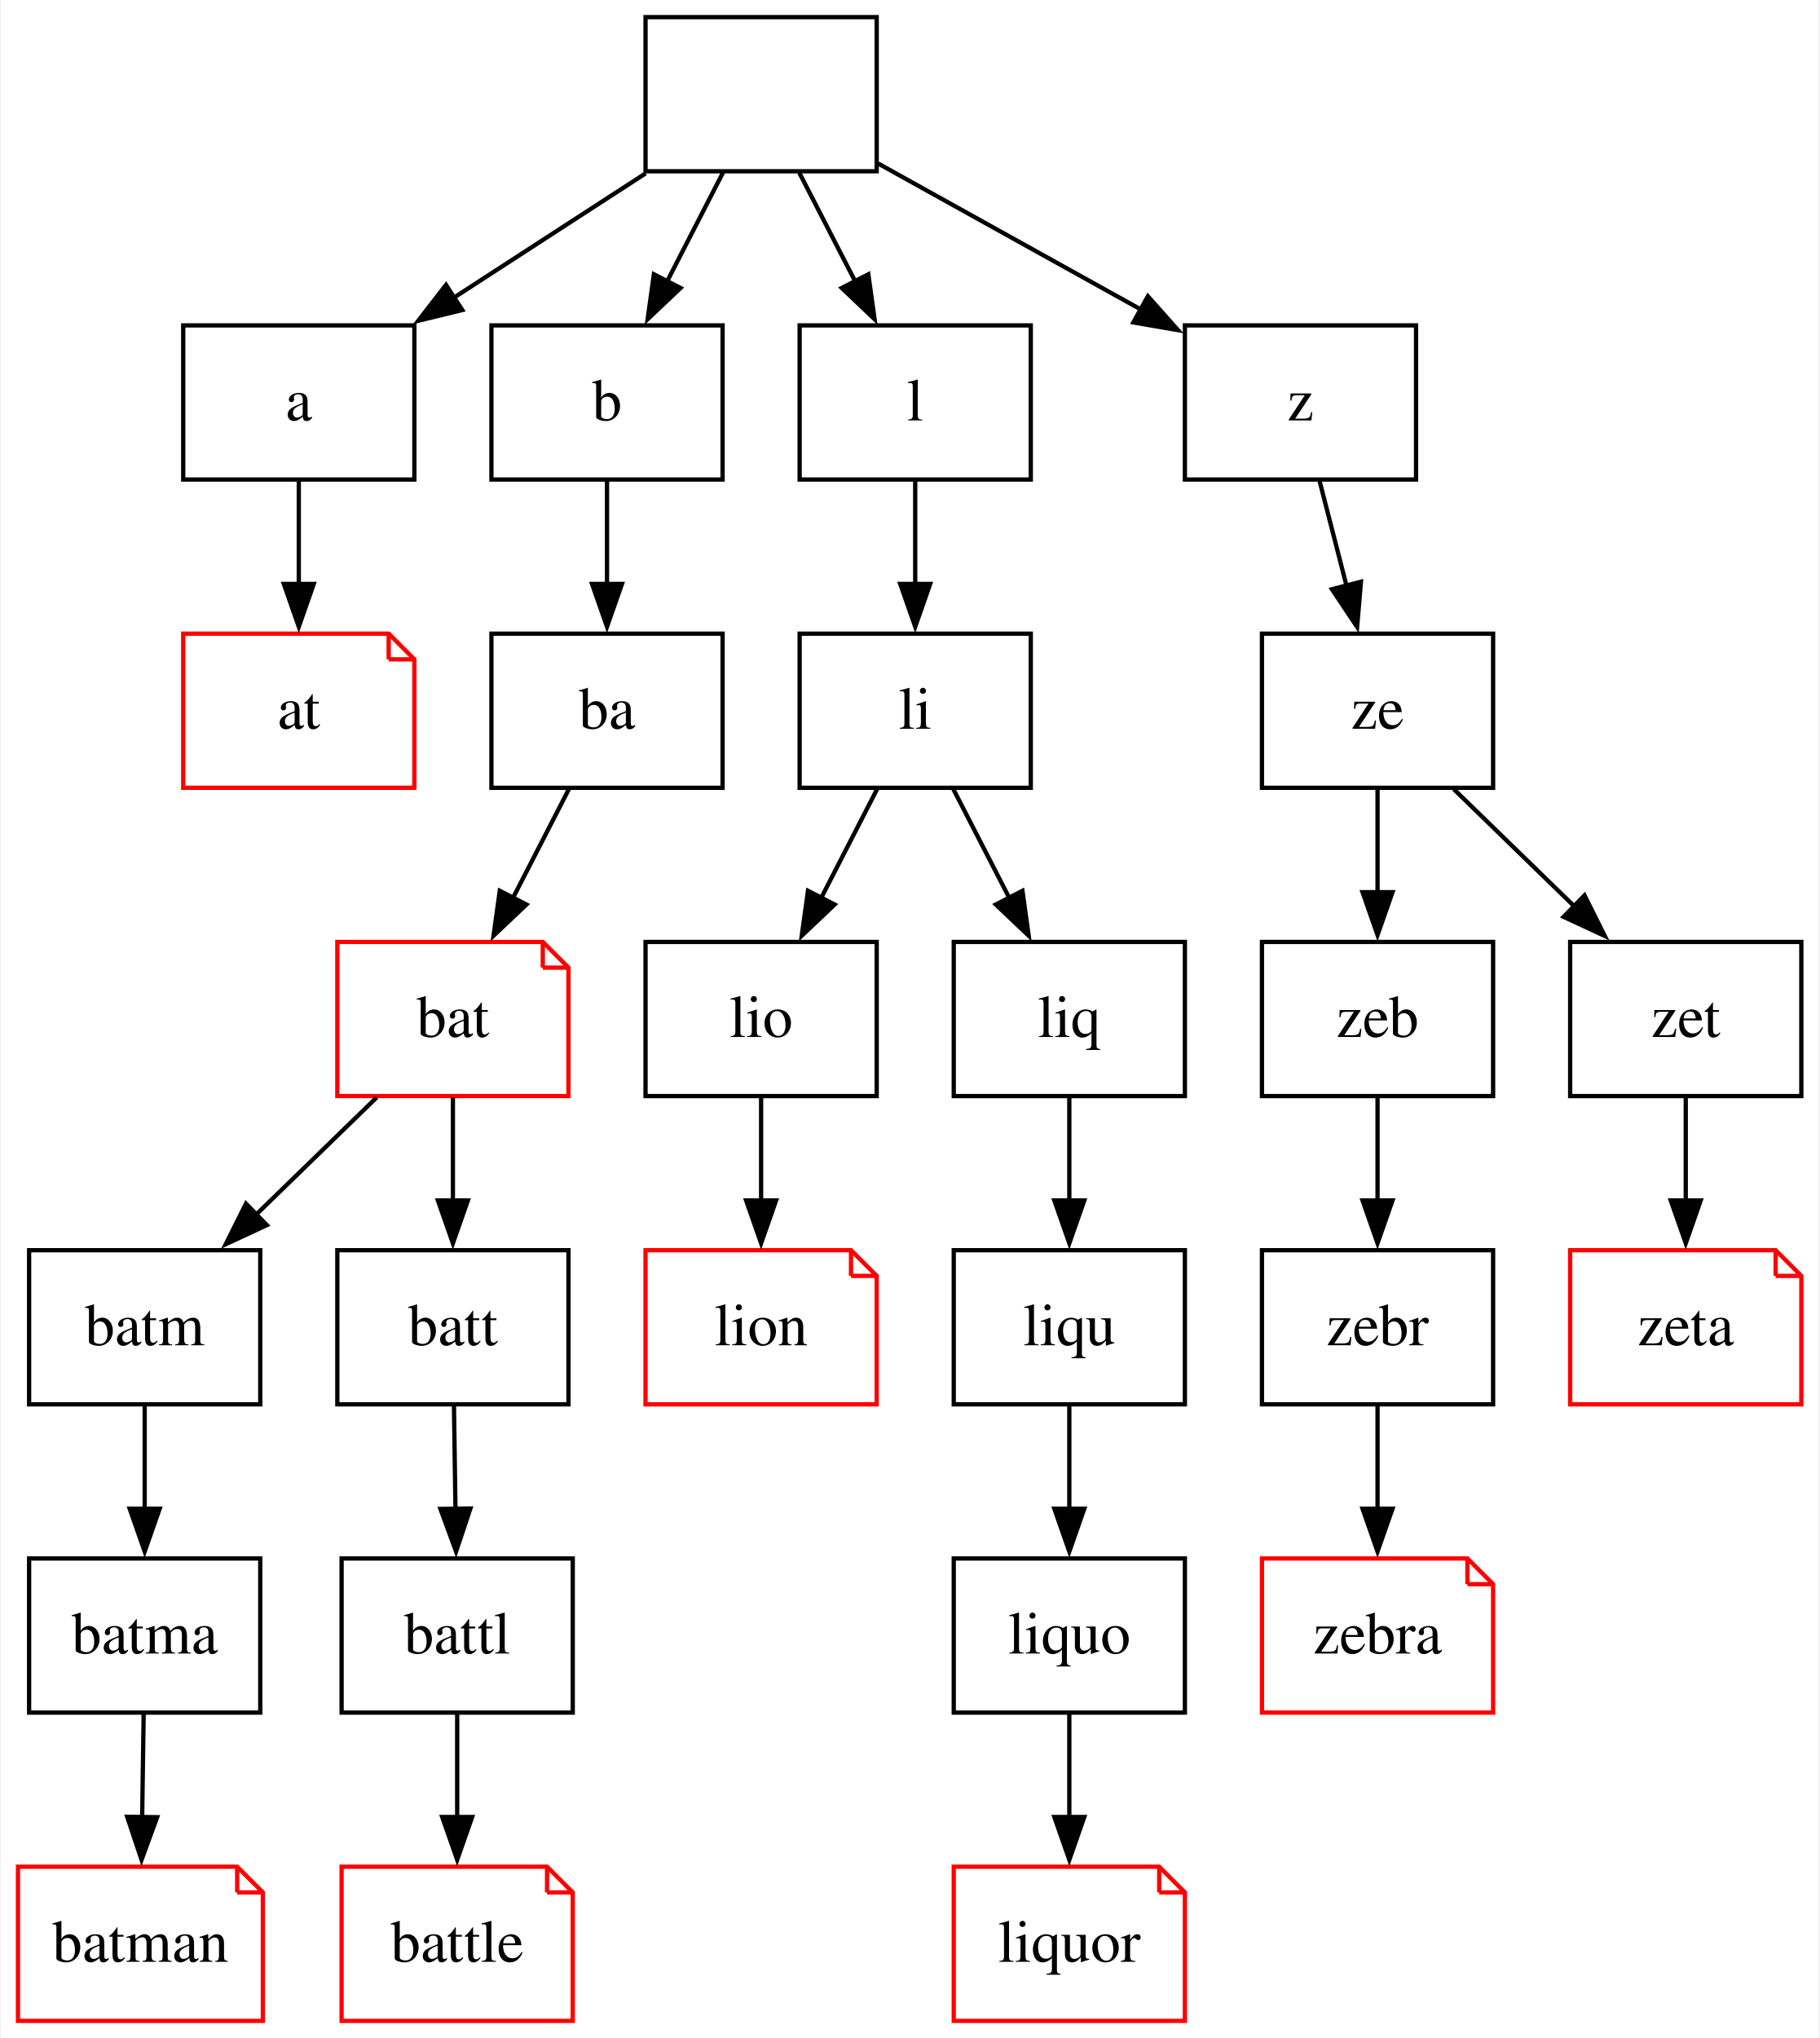
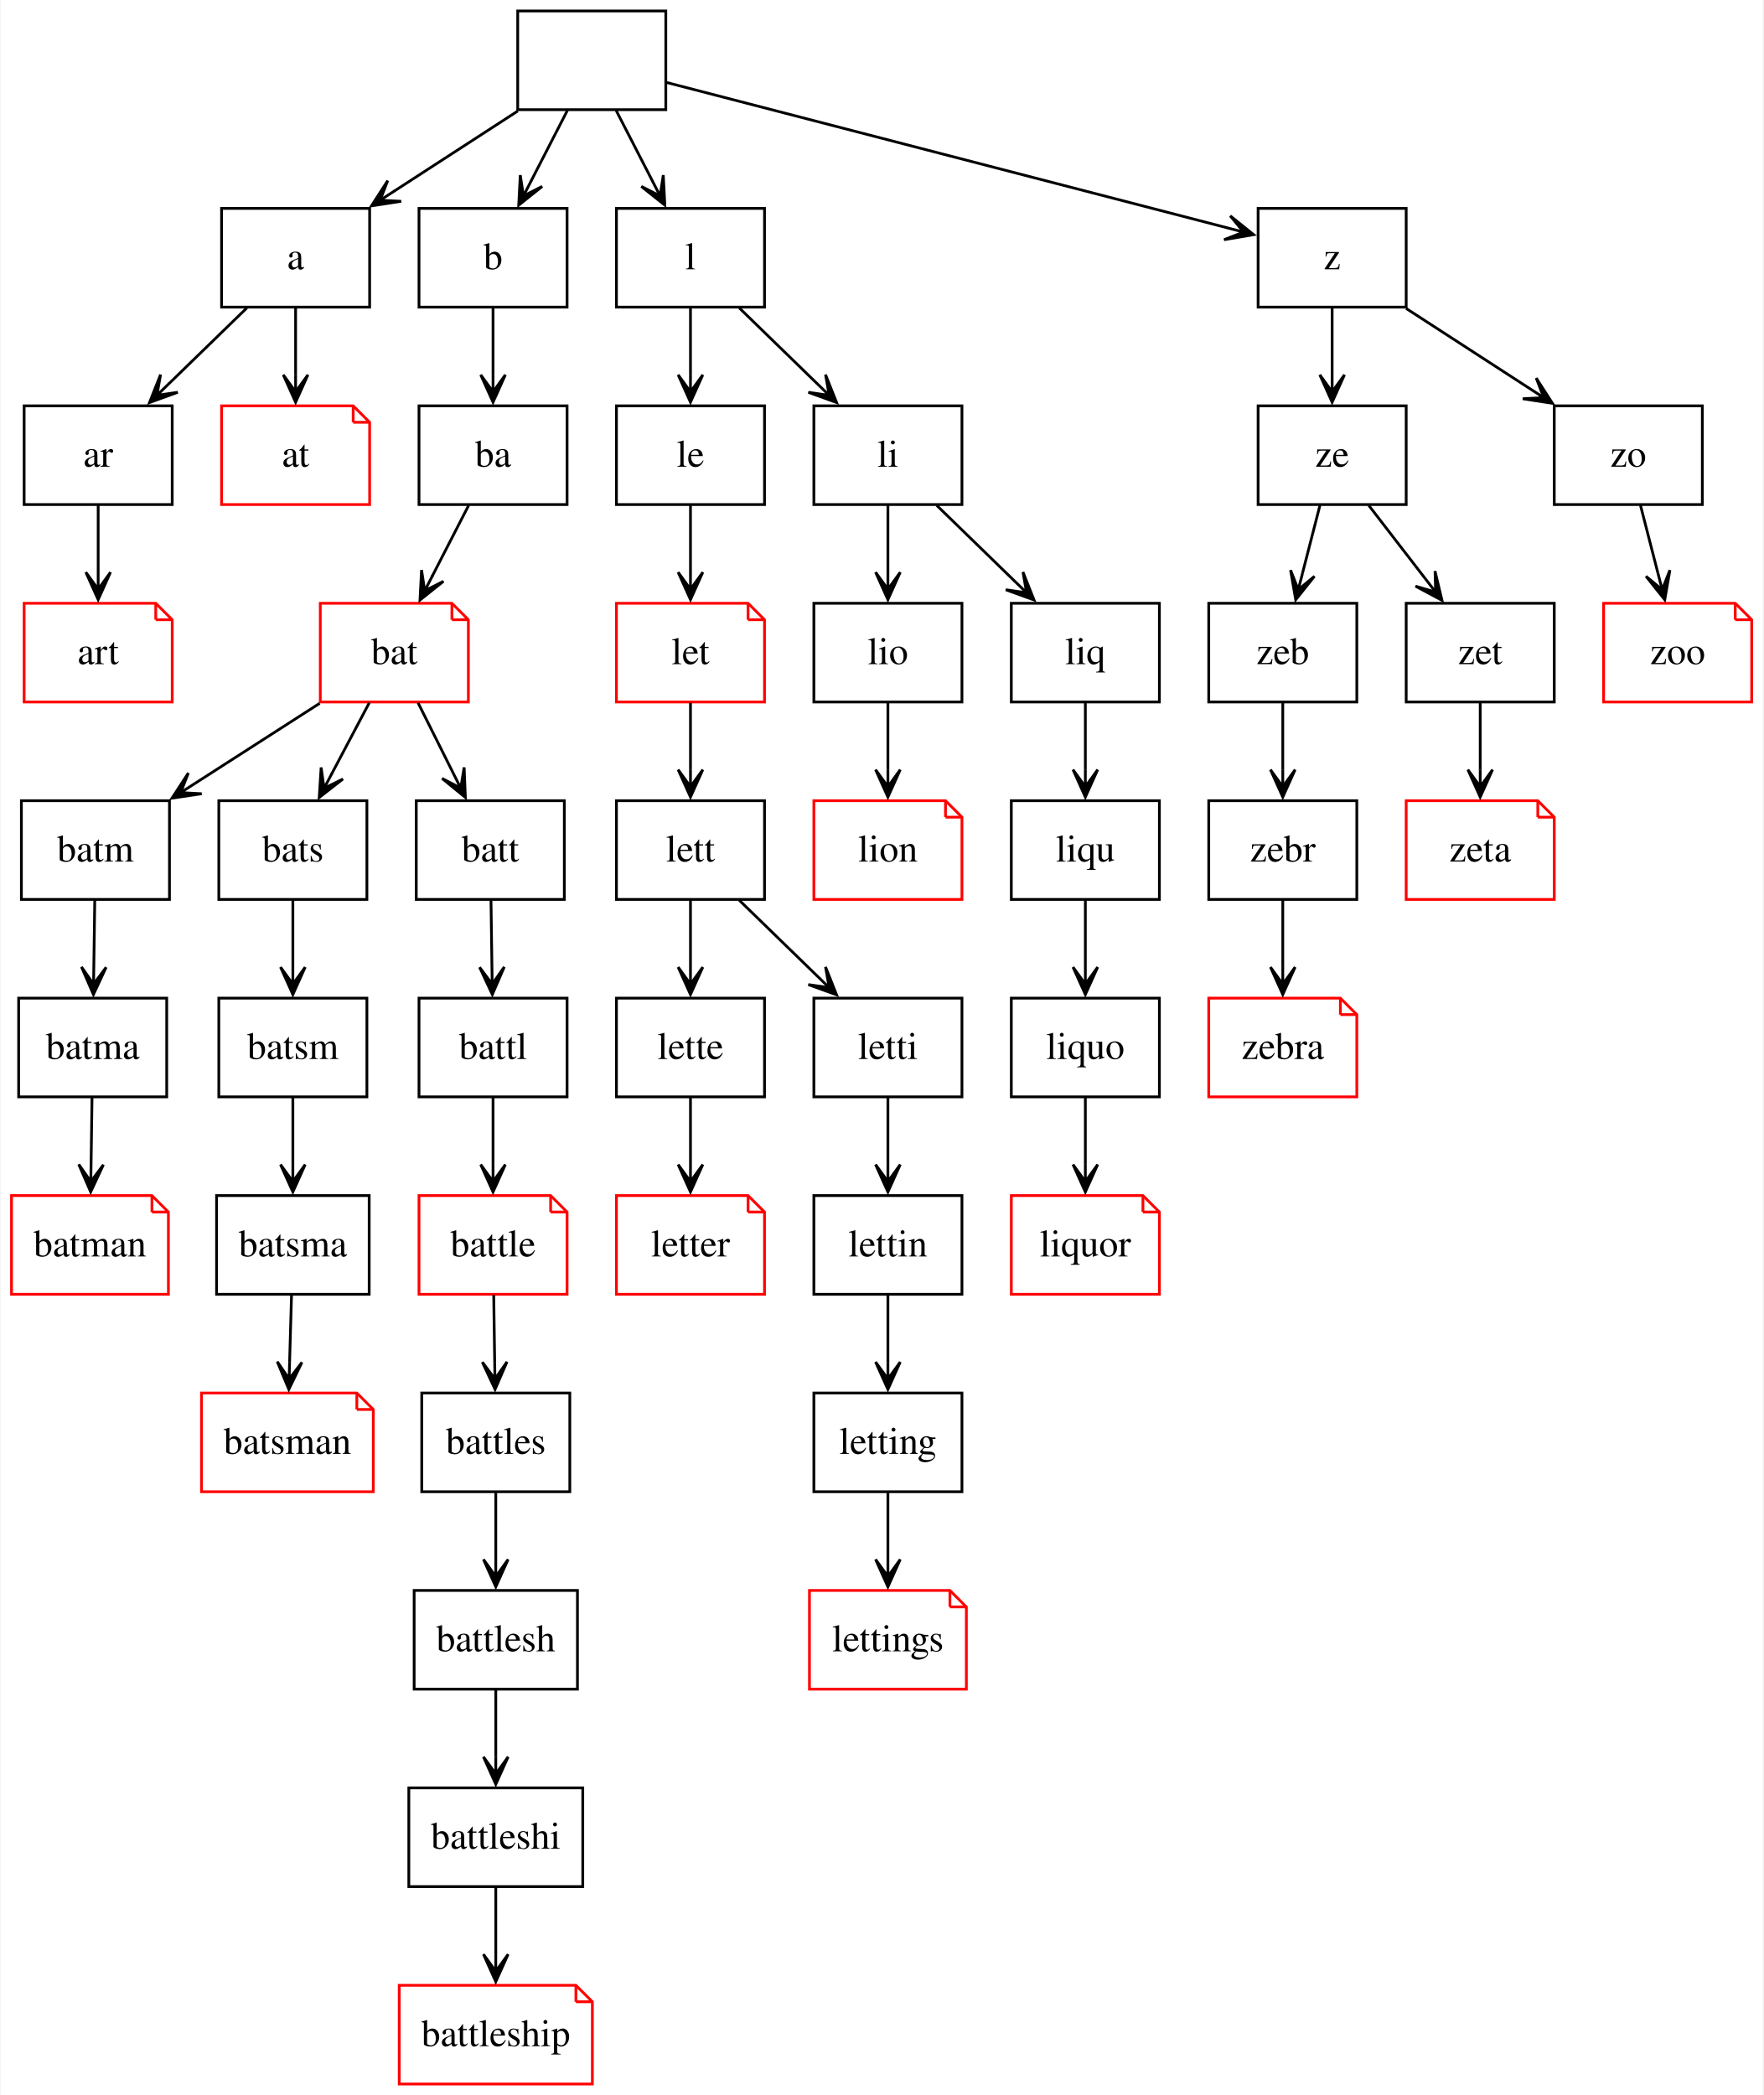
- <svg xmlns="http://www.w3.org/2000/svg" width="425pt" height="476pt" viewBox="0.00 0.00 424.60 476.00">
-   <g id="graph0" class="graph" transform="scale(1 1) rotate(0) translate(4 472)">
-     <polygon fill="white" stroke="none" points="-4,4 -4,-472 420.6,-472 420.6,4 -4,4" />
+ <svg xmlns="http://www.w3.org/2000/svg" width="643pt" height="764pt" viewBox="0.00 0.00 642.60 764.00">
+   <g id="graph0" class="graph" transform="scale(1 1) rotate(0) translate(4 760)">
+     <polygon fill="white" stroke="none" points="-4,4 -4,-760 638.6,-760 638.6,4 -4,4" />
    <g id="node1" class="node">
-       <polygon fill="none" stroke="black" points="200.6,-468 146.6,-468 146.6,-432 200.6,-432 200.6,-468" />
+       <polygon fill="none" stroke="black" points="238.6,-756 184.6,-756 184.6,-720 238.6,-720 238.6,-756" />
    </g>
    <g id="node2" class="node">
-       <polygon fill="none" stroke="black" points="92.6,-396 38.6,-396 38.6,-360 92.6,-360 92.6,-396" />
-       <text text-anchor="middle" x="65.6" y="-373.8" font-family="Times,serif" font-size="14.00">a</text>
+       <polygon fill="none" stroke="black" points="130.6,-684 76.6,-684 76.6,-648 130.6,-648 130.6,-684" />
+       <text text-anchor="middle" x="103.6" y="-661.8" font-family="Times,serif" font-size="14.00">a</text>
    </g>
    <g id="edge1" class="edge">
-       <path fill="none" stroke="black" d="M146.63,-431.52C133,-422.68 116.27,-411.84 101.56,-402.3" />
-       <polygon fill="black" stroke="black" points="103.8,-399.59 93.5,-397.08 99.99,-405.46 103.8,-399.59" />
+       <path fill="none" stroke="black" d="M184.63,-719.52C171,-710.68 154.27,-699.84 139.56,-690.3" />
+       <polygon fill="black" stroke="black" points="131.26,-684.92 142.1,-686.59 134.43,-686.98 139.65,-690.36 139.65,-690.36 139.65,-690.36 134.43,-686.98 137.2,-694.14 131.26,-684.92" />
+     </g>
+     <g id="node6" class="node">
+       <polygon fill="none" stroke="black" points="202.6,-684 148.6,-684 148.6,-648 202.6,-648 202.6,-684" />
+       <text text-anchor="middle" x="175.6" y="-661.8" font-family="Times,serif" font-size="14.00">b</text>
+     </g>
+     <g id="edge5" class="edge">
+       <path fill="none" stroke="black" d="M202.7,-719.7C198.69,-711.9 193.87,-702.51 189.4,-693.83" />
+       <polygon fill="black" stroke="black" points="184.96,-685.19 193.53,-692.02 186.69,-688.55 189.53,-694.08 189.53,-694.08 189.53,-694.08 186.69,-688.55 185.53,-696.14 184.96,-685.19" />
+     </g>
+     <g id="node23" class="node">
+       <polygon fill="none" stroke="black" points="274.6,-684 220.6,-684 220.6,-648 274.6,-648 274.6,-684" />
+       <text text-anchor="middle" x="247.6" y="-661.8" font-family="Times,serif" font-size="14.00">l</text>
+     </g>
+     <g id="edge22" class="edge">
+       <path fill="none" stroke="black" d="M220.5,-719.7C224.51,-711.9 229.34,-702.51 233.81,-693.83" />
+       <polygon fill="black" stroke="black" points="238.25,-685.19 237.68,-696.14 236.52,-688.55 233.68,-694.08 233.68,-694.08 233.68,-694.08 236.52,-688.55 229.67,-692.02 238.25,-685.19" />
+     </g>
+     <g id="node40" class="node">
+       <polygon fill="none" stroke="black" points="508.6,-684 454.6,-684 454.6,-648 508.6,-648 508.6,-684" />
+       <text text-anchor="middle" x="481.6" y="-661.8" font-family="Times,serif" font-size="14.00">z</text>
+     </g>
+     <g id="edge39" class="edge">
+       <path fill="none" stroke="black" d="M238.98,-729.9C287.39,-717.35 388.21,-691.21 443.43,-676.9" />
+       <polygon fill="black" stroke="black" points="452.98,-674.42 444.43,-681.29 449.32,-675.37 443.3,-676.93 443.3,-676.93 443.3,-676.93 449.32,-675.37 442.17,-672.58 452.98,-674.42" />
+     </g>
+     <g id="node3" class="node">
+       <polygon fill="none" stroke="black" points="58.6,-612 4.6,-612 4.6,-576 58.6,-576 58.6,-612" />
+       <text text-anchor="middle" x="31.6" y="-589.8" font-family="Times,serif" font-size="14.00">ar</text>
+     </g>
+     <g id="edge2" class="edge">
+       <path fill="none" stroke="black" d="M85.81,-647.7C77.24,-639.37 66.8,-629.22 57.39,-620.07" />
+       <polygon fill="black" stroke="black" points="50.32,-613.2 60.63,-616.94 53.03,-615.83 57.49,-620.17 57.49,-620.17 57.49,-620.17 53.03,-615.83 54.35,-623.39 50.32,-613.2" />
+     </g>
+     <g id="node5" class="node">
+       <polygon fill="none" stroke="red" points="124.6,-612 76.6,-612 76.6,-576 130.6,-576 130.6,-606 124.6,-612" />
+       <polyline fill="none" stroke="red" points="124.6,-612 124.6,-606" />
+       <polyline fill="none" stroke="red" points="130.6,-606 124.6,-606" />
+       <text text-anchor="middle" x="103.6" y="-589.8" font-family="Times,serif" font-size="14.00">at</text>
+     </g>
+     <g id="edge4" class="edge">
+       <path fill="none" stroke="black" d="M103.6,-647.7C103.6,-640.32 103.6,-631.52 103.6,-623.25" />
+       <polygon fill="black" stroke="black" points="103.6,-613.32 108.1,-623.32 103.6,-617.1 103.6,-623.32 103.6,-623.32 103.6,-623.32 103.6,-617.1 99.1,-623.32 103.6,-613.32" />
    </g>
    <g id="node4" class="node">
-       <polygon fill="none" stroke="black" points="164.6,-396 110.6,-396 110.6,-360 164.6,-360 164.6,-396" />
-       <text text-anchor="middle" x="137.6" y="-373.8" font-family="Times,serif" font-size="14.00">b</text>
+       <polygon fill="none" stroke="red" points="52.6,-540 4.6,-540 4.6,-504 58.6,-504 58.6,-534 52.6,-540" />
+       <polyline fill="none" stroke="red" points="52.6,-540 52.6,-534" />
+       <polyline fill="none" stroke="red" points="58.6,-534 52.6,-534" />
+       <text text-anchor="middle" x="31.6" y="-517.8" font-family="Times,serif" font-size="14.00">art</text>
    </g>
    <g id="edge3" class="edge">
-       <path fill="none" stroke="black" d="M164.7,-431.7C160.74,-423.98 155.97,-414.71 151.55,-406.11" />
-       <polygon fill="black" stroke="black" points="154.78,-404.74 147.09,-397.45 148.55,-407.94 154.78,-404.74" />
+       <path fill="none" stroke="black" d="M31.6,-575.7C31.6,-568.32 31.6,-559.52 31.6,-551.25" />
+       <polygon fill="black" stroke="black" points="31.6,-541.32 36.1,-551.32 31.6,-545.1 31.6,-551.32 31.6,-551.32 31.6,-551.32 31.6,-545.1 27.1,-551.32 31.6,-541.32" />
+     </g>
+     <g id="node7" class="node">
+       <polygon fill="none" stroke="black" points="202.6,-612 148.6,-612 148.6,-576 202.6,-576 202.6,-612" />
+       <text text-anchor="middle" x="175.6" y="-589.8" font-family="Times,serif" font-size="14.00">ba</text>
+     </g>
+     <g id="edge6" class="edge">
+       <path fill="none" stroke="black" d="M175.6,-647.7C175.6,-640.32 175.6,-631.52 175.6,-623.25" />
+       <polygon fill="black" stroke="black" points="175.6,-613.32 180.1,-623.32 175.6,-617.1 175.6,-623.32 175.6,-623.32 175.6,-623.32 175.6,-617.1 171.1,-623.32 175.6,-613.32" />
+     </g>
+     <g id="node8" class="node">
+       <polygon fill="none" stroke="red" points="160.6,-540 112.6,-540 112.6,-504 166.6,-504 166.6,-534 160.6,-540" />
+       <polyline fill="none" stroke="red" points="160.6,-540 160.6,-534" />
+       <polyline fill="none" stroke="red" points="166.6,-534 160.6,-534" />
+       <text text-anchor="middle" x="139.6" y="-517.8" font-family="Times,serif" font-size="14.00">bat</text>
+     </g>
+     <g id="edge7" class="edge">
+       <path fill="none" stroke="black" d="M166.7,-575.7C162.69,-567.9 157.87,-558.51 153.4,-549.83" />
+       <polygon fill="black" stroke="black" points="148.96,-541.19 157.53,-548.02 150.69,-544.55 153.53,-550.08 153.53,-550.08 153.53,-550.08 150.69,-544.55 149.53,-552.14 148.96,-541.19" />
+     </g>
+     <g id="node9" class="node">
+       <polygon fill="none" stroke="black" points="57.6,-468 3.6,-468 3.6,-432 57.6,-432 57.6,-468" />
+       <text text-anchor="middle" x="30.6" y="-445.8" font-family="Times,serif" font-size="14.00">batm</text>
+     </g>
+     <g id="edge8" class="edge">
+       <path fill="none" stroke="black" d="M112.38,-503.52C98.62,-494.68 81.74,-483.84 66.89,-474.3" />
+       <polygon fill="black" stroke="black" points="58.51,-468.92 69.35,-470.54 61.69,-470.96 66.92,-474.32 66.92,-474.32 66.92,-474.32 61.69,-470.96 64.49,-478.11 58.51,-468.92" />
+     </g>
+     <g id="node12" class="node">
+       <polygon fill="none" stroke="black" points="129.6,-468 75.6,-468 75.6,-432 129.6,-432 129.6,-468" />
+       <text text-anchor="middle" x="102.6" y="-445.8" font-family="Times,serif" font-size="14.00">bats</text>
+     </g>
+     <g id="edge11" class="edge">
+       <path fill="none" stroke="black" d="M130.46,-503.7C126.34,-495.9 121.37,-486.51 116.78,-477.83" />
+       <polygon fill="black" stroke="black" points="112.21,-469.18 120.87,-475.92 113.98,-472.52 116.89,-478.02 116.89,-478.02 116.89,-478.02 113.98,-472.52 112.91,-480.13 112.21,-469.18" />
+     </g>
+     <g id="node16" class="node">
+       <polygon fill="none" stroke="black" points="201.6,-468 147.6,-468 147.6,-432 201.6,-432 201.6,-468" />
+       <text text-anchor="middle" x="174.6" y="-445.8" font-family="Times,serif" font-size="14.00">batt</text>
+     </g>
+     <g id="edge15" class="edge">
+       <path fill="none" stroke="black" d="M148.26,-503.7C152.11,-495.98 156.75,-486.71 161.05,-478.11" />
+       <polygon fill="black" stroke="black" points="165.51,-469.19 165.06,-480.15 163.82,-472.58 161.03,-478.14 161.03,-478.14 161.03,-478.14 163.82,-472.58 157.01,-476.13 165.51,-469.19" />
+     </g>
+     <g id="node10" class="node">
+       <polygon fill="none" stroke="black" points="56.6,-396 2.6,-396 2.6,-360 56.6,-360 56.6,-396" />
+       <text text-anchor="middle" x="29.6" y="-373.8" font-family="Times,serif" font-size="14.00">batma</text>
+     </g>
+     <g id="edge9" class="edge">
+       <path fill="none" stroke="black" d="M30.36,-431.7C30.25,-424.32 30.13,-415.52 30.01,-407.25" />
+       <polygon fill="black" stroke="black" points="29.87,-397.32 34.51,-407.26 29.92,-401.1 30.01,-407.32 30.01,-407.32 30.01,-407.32 29.92,-401.1 25.51,-407.39 29.87,-397.32" />
+     </g>
+     <g id="node11" class="node">
+       <polygon fill="none" stroke="red" points="51.21,-324 0,-324 0,-288 57.21,-288 57.21,-318 51.21,-324" />
+       <polyline fill="none" stroke="red" points="51.21,-324 51.21,-318" />
+       <polyline fill="none" stroke="red" points="57.21,-318 51.21,-318" />
+       <text text-anchor="middle" x="28.6" y="-301.8" font-family="Times,serif" font-size="14.00">batman</text>
+     </g>
+     <g id="edge10" class="edge">
+       <path fill="none" stroke="black" d="M29.36,-359.7C29.25,-352.32 29.13,-343.52 29.01,-335.25" />
+       <polygon fill="black" stroke="black" points="28.87,-325.32 33.51,-335.26 28.92,-329.1 29.01,-335.32 29.01,-335.32 29.01,-335.32 28.92,-329.1 24.51,-335.39 28.87,-325.32" />
    </g>
    <g id="node13" class="node">
-       <polygon fill="none" stroke="black" points="236.6,-396 182.6,-396 182.6,-360 236.6,-360 236.6,-396" />
-       <text text-anchor="middle" x="209.6" y="-373.8" font-family="Times,serif" font-size="14.00">l</text>
+       <polygon fill="none" stroke="black" points="129.6,-396 75.6,-396 75.6,-360 129.6,-360 129.6,-396" />
+       <text text-anchor="middle" x="102.6" y="-373.8" font-family="Times,serif" font-size="14.00">batsm</text>
    </g>
    <g id="edge12" class="edge">
-       <path fill="none" stroke="black" d="M182.5,-431.7C186.47,-423.98 191.24,-414.71 195.66,-406.11" />
-       <polygon fill="black" stroke="black" points="198.65,-407.94 200.11,-397.45 192.43,-404.74 198.65,-407.94" />
+       <path fill="none" stroke="black" d="M102.6,-431.7C102.6,-424.32 102.6,-415.52 102.6,-407.25" />
+       <polygon fill="black" stroke="black" points="102.6,-397.32 107.1,-407.32 102.6,-401.1 102.6,-407.32 102.6,-407.32 102.6,-407.32 102.6,-401.1 98.1,-407.32 102.6,-397.32" />
+     </g>
+     <g id="node14" class="node">
+       <polygon fill="none" stroke="black" points="130.43,-324 74.78,-324 74.78,-288 130.43,-288 130.43,-324" />
+       <text text-anchor="middle" x="102.6" y="-301.8" font-family="Times,serif" font-size="14.00">batsma</text>
+     </g>
+     <g id="edge13" class="edge">
+       <path fill="none" stroke="black" d="M102.6,-359.7C102.6,-352.32 102.6,-343.52 102.6,-335.25" />
+       <polygon fill="black" stroke="black" points="102.6,-325.32 107.1,-335.32 102.6,-329.1 102.6,-335.32 102.6,-335.32 102.6,-335.32 102.6,-329.1 98.1,-335.32 102.6,-325.32" />
+     </g>
+     <g id="node15" class="node">
+       <polygon fill="none" stroke="red" points="125.93,-252 69.28,-252 69.28,-216 131.93,-216 131.93,-246 125.93,-252" />
+       <polyline fill="none" stroke="red" points="125.93,-252 125.93,-246" />
+       <polyline fill="none" stroke="red" points="131.93,-246 125.93,-246" />
+       <text text-anchor="middle" x="100.6" y="-229.8" font-family="Times,serif" font-size="14.00">batsman</text>
+     </g>
+     <g id="edge14" class="edge">
+       <path fill="none" stroke="black" d="M102.11,-287.7C101.9,-280.32 101.65,-271.52 101.41,-263.25" />
+       <polygon fill="black" stroke="black" points="101.13,-253.32 105.91,-263.19 101.24,-257.1 101.41,-263.32 101.41,-263.32 101.41,-263.32 101.24,-257.1 96.91,-263.45 101.13,-253.32" />
+     </g>
+     <g id="node17" class="node">
+       <polygon fill="none" stroke="black" points="202.6,-396 148.6,-396 148.6,-360 202.6,-360 202.6,-396" />
+       <text text-anchor="middle" x="175.6" y="-373.8" font-family="Times,serif" font-size="14.00">battl</text>
+     </g>
+     <g id="edge16" class="edge">
+       <path fill="none" stroke="black" d="M174.85,-431.7C174.96,-424.32 175.08,-415.52 175.2,-407.25" />
+       <polygon fill="black" stroke="black" points="175.34,-397.32 179.7,-407.39 175.29,-401.1 175.2,-407.32 175.2,-407.32 175.2,-407.32 175.29,-401.1 170.7,-407.26 175.34,-397.32" />
+     </g>
+     <g id="node18" class="node">
+       <polygon fill="none" stroke="red" points="196.6,-324 148.6,-324 148.6,-288 202.6,-288 202.6,-318 196.6,-324" />
+       <polyline fill="none" stroke="red" points="196.6,-324 196.6,-318" />
+       <polyline fill="none" stroke="red" points="202.6,-318 196.6,-318" />
+       <text text-anchor="middle" x="175.6" y="-301.8" font-family="Times,serif" font-size="14.00">battle</text>
+     </g>
+     <g id="edge17" class="edge">
+       <path fill="none" stroke="black" d="M175.6,-359.7C175.6,-352.32 175.6,-343.52 175.6,-335.25" />
+       <polygon fill="black" stroke="black" points="175.6,-325.32 180.1,-335.32 175.6,-329.1 175.6,-335.32 175.6,-335.32 175.6,-335.32 175.6,-329.1 171.1,-335.32 175.6,-325.32" />
+     </g>
+     <g id="node19" class="node">
+       <polygon fill="none" stroke="black" points="203.6,-252 149.6,-252 149.6,-216 203.6,-216 203.6,-252" />
+       <text text-anchor="middle" x="176.6" y="-229.8" font-family="Times,serif" font-size="14.00">battles</text>
+     </g>
+     <g id="edge18" class="edge">
+       <path fill="none" stroke="black" d="M175.85,-287.7C175.96,-280.32 176.08,-271.52 176.2,-263.25" />
+       <polygon fill="black" stroke="black" points="176.34,-253.32 180.7,-263.39 176.29,-257.1 176.2,-263.32 176.2,-263.32 176.2,-263.32 176.29,-257.1 171.7,-263.26 176.34,-253.32" />
+     </g>
+     <g id="node20" class="node">
+       <polygon fill="none" stroke="black" points="206.38,-180 146.83,-180 146.83,-144 206.38,-144 206.38,-180" />
+       <text text-anchor="middle" x="176.6" y="-157.8" font-family="Times,serif" font-size="14.00">battlesh</text>
+     </g>
+     <g id="edge19" class="edge">
+       <path fill="none" stroke="black" d="M176.6,-215.7C176.6,-208.32 176.6,-199.52 176.6,-191.25" />
+       <polygon fill="black" stroke="black" points="176.6,-181.32 181.1,-191.32 176.6,-185.1 176.6,-191.32 176.6,-191.32 176.6,-191.32 176.6,-185.1 172.1,-191.32 176.6,-181.32" />
    </g>
    <g id="node21" class="node">
-       <polygon fill="none" stroke="black" points="326.6,-396 272.6,-396 272.6,-360 326.6,-360 326.6,-396" />
-       <text text-anchor="middle" x="299.6" y="-373.8" font-family="Times,serif" font-size="14.00">z</text>
+       <polygon fill="none" stroke="black" points="208.32,-108 144.89,-108 144.89,-72 208.32,-72 208.32,-108" />
+       <text text-anchor="middle" x="176.6" y="-85.8" font-family="Times,serif" font-size="14.00">battleshi</text>
    </g>
    <g id="edge20" class="edge">
-       <path fill="none" stroke="black" d="M200.94,-433.81C218.94,-423.81 242.73,-410.6 262.43,-399.65" />
-       <polygon fill="black" stroke="black" points="263.95,-402.81 270.99,-394.89 260.55,-396.69 263.95,-402.81" />
-     </g>
-     <g id="node3" class="node">
-       <polygon fill="none" stroke="red" points="86.6,-324 38.6,-324 38.6,-288 92.6,-288 92.6,-318 86.6,-324" />
-       <polyline fill="none" stroke="red" points="86.6,-324 86.6,-318" />
-       <polyline fill="none" stroke="red" points="92.6,-318 86.6,-318" />
-       <text text-anchor="middle" x="65.6" y="-301.8" font-family="Times,serif" font-size="14.00">at</text>
-     </g>
-     <g id="edge2" class="edge">
-       <path fill="none" stroke="black" d="M65.6,-359.7C65.6,-352.41 65.6,-343.73 65.6,-335.54" />
-       <polygon fill="black" stroke="black" points="69.1,-335.62 65.6,-325.62 62.1,-335.62 69.1,-335.62" />
-     </g>
-     <g id="node5" class="node">
-       <polygon fill="none" stroke="black" points="164.6,-324 110.6,-324 110.6,-288 164.6,-288 164.6,-324" />
-       <text text-anchor="middle" x="137.6" y="-301.8" font-family="Times,serif" font-size="14.00">ba</text>
-     </g>
-     <g id="edge4" class="edge">
-       <path fill="none" stroke="black" d="M137.6,-359.7C137.6,-352.41 137.6,-343.73 137.6,-335.54" />
-       <polygon fill="black" stroke="black" points="141.1,-335.62 137.6,-325.62 134.1,-335.62 141.1,-335.62" />
-     </g>
-     <g id="node6" class="node">
-       <polygon fill="none" stroke="red" points="122.6,-252 74.6,-252 74.6,-216 128.6,-216 128.6,-246 122.6,-252" />
-       <polyline fill="none" stroke="red" points="122.6,-252 122.6,-246" />
-       <polyline fill="none" stroke="red" points="128.6,-246 122.6,-246" />
-       <text text-anchor="middle" x="101.6" y="-229.8" font-family="Times,serif" font-size="14.00">bat</text>
-     </g>
-     <g id="edge5" class="edge">
-       <path fill="none" stroke="black" d="M128.7,-287.7C124.74,-279.98 119.97,-270.71 115.55,-262.11" />
-       <polygon fill="black" stroke="black" points="118.78,-260.74 111.09,-253.45 112.55,-263.94 118.78,-260.74" />
-     </g>
-     <g id="node7" class="node">
-       <polygon fill="none" stroke="black" points="56.6,-180 2.6,-180 2.6,-144 56.6,-144 56.6,-180" />
-       <text text-anchor="middle" x="29.6" y="-157.8" font-family="Times,serif" font-size="14.00">batm</text>
-     </g>
-     <g id="edge6" class="edge">
-       <path fill="none" stroke="black" d="M83.81,-215.7C75.32,-207.45 65.02,-197.43 55.67,-188.35" />
-       <polygon fill="black" stroke="black" points="58.14,-185.86 48.53,-181.4 53.26,-190.88 58.14,-185.86" />
-     </g>
-     <g id="node10" class="node">
-       <polygon fill="none" stroke="black" points="128.6,-180 74.6,-180 74.6,-144 128.6,-144 128.6,-180" />
-       <text text-anchor="middle" x="101.6" y="-157.8" font-family="Times,serif" font-size="14.00">batt</text>
-     </g>
-     <g id="edge9" class="edge">
-       <path fill="none" stroke="black" d="M101.6,-215.7C101.6,-208.41 101.6,-199.73 101.6,-191.54" />
-       <polygon fill="black" stroke="black" points="105.1,-191.62 101.6,-181.62 98.1,-191.62 105.1,-191.62" />
-     </g>
-     <g id="node8" class="node">
-       <polygon fill="none" stroke="black" points="56.6,-108 2.6,-108 2.6,-72 56.6,-72 56.6,-108" />
-       <text text-anchor="middle" x="29.6" y="-85.8" font-family="Times,serif" font-size="14.00">batma</text>
-     </g>
-     <g id="edge7" class="edge">
-       <path fill="none" stroke="black" d="M29.6,-143.7C29.6,-136.41 29.6,-127.73 29.6,-119.54" />
-       <polygon fill="black" stroke="black" points="33.1,-119.62 29.6,-109.62 26.1,-119.62 33.1,-119.62" />
-     </g>
-     <g id="node9" class="node">
-       <polygon fill="none" stroke="red" points="51.21,-36 0,-36 0,0 57.21,0 57.21,-30 51.21,-36" />
-       <polyline fill="none" stroke="red" points="51.21,-36 51.21,-30" />
-       <polyline fill="none" stroke="red" points="57.21,-30 51.21,-30" />
-       <text text-anchor="middle" x="28.6" y="-13.8" font-family="Times,serif" font-size="14.00">batman</text>
-     </g>
-     <g id="edge8" class="edge">
-       <path fill="none" stroke="black" d="M29.36,-71.7C29.25,-64.41 29.13,-55.73 29.01,-47.54" />
-       <polygon fill="black" stroke="black" points="32.51,-47.57 28.87,-37.62 25.51,-47.67 32.51,-47.57" />
-     </g>
-     <g id="node11" class="node">
-       <polygon fill="none" stroke="black" points="129.6,-108 75.6,-108 75.6,-72 129.6,-72 129.6,-108" />
-       <text text-anchor="middle" x="102.6" y="-85.8" font-family="Times,serif" font-size="14.00">battl</text>
-     </g>
-     <g id="edge10" class="edge">
-       <path fill="none" stroke="black" d="M101.85,-143.7C101.95,-136.41 102.08,-127.73 102.2,-119.54" />
-       <polygon fill="black" stroke="black" points="105.69,-119.67 102.34,-109.62 98.69,-119.57 105.69,-119.67" />
-     </g>
-     <g id="node12" class="node">
-       <polygon fill="none" stroke="red" points="123.6,-36 75.6,-36 75.6,0 129.6,0 129.6,-30 123.6,-36" />
-       <polyline fill="none" stroke="red" points="123.6,-36 123.6,-30" />
-       <polyline fill="none" stroke="red" points="129.6,-30 123.6,-30" />
-       <text text-anchor="middle" x="102.6" y="-13.8" font-family="Times,serif" font-size="14.00">battle</text>
-     </g>
-     <g id="edge11" class="edge">
-       <path fill="none" stroke="black" d="M102.6,-71.7C102.6,-64.41 102.6,-55.73 102.6,-47.54" />
-       <polygon fill="black" stroke="black" points="106.1,-47.62 102.6,-37.62 99.1,-47.62 106.1,-47.62" />
-     </g>
-     <g id="node14" class="node">
-       <polygon fill="none" stroke="black" points="236.6,-324 182.6,-324 182.6,-288 236.6,-288 236.6,-324" />
-       <text text-anchor="middle" x="209.6" y="-301.8" font-family="Times,serif" font-size="14.00">li</text>
-     </g>
-     <g id="edge13" class="edge">
-       <path fill="none" stroke="black" d="M209.6,-359.7C209.6,-352.41 209.6,-343.73 209.6,-335.54" />
-       <polygon fill="black" stroke="black" points="213.1,-335.62 209.6,-325.62 206.1,-335.62 213.1,-335.62" />
-     </g>
-     <g id="node15" class="node">
-       <polygon fill="none" stroke="black" points="200.6,-252 146.6,-252 146.6,-216 200.6,-216 200.6,-252" />
-       <text text-anchor="middle" x="173.6" y="-229.8" font-family="Times,serif" font-size="14.00">lio</text>
-     </g>
-     <g id="edge14" class="edge">
-       <path fill="none" stroke="black" d="M200.7,-287.7C196.74,-279.98 191.97,-270.71 187.55,-262.11" />
-       <polygon fill="black" stroke="black" points="190.78,-260.74 183.09,-253.45 184.55,-263.94 190.78,-260.74" />
-     </g>
-     <g id="node17" class="node">
-       <polygon fill="none" stroke="black" points="272.6,-252 218.6,-252 218.6,-216 272.6,-216 272.6,-252" />
-       <text text-anchor="middle" x="245.6" y="-229.8" font-family="Times,serif" font-size="14.00">liq</text>
-     </g>
-     <g id="edge16" class="edge">
-       <path fill="none" stroke="black" d="M218.5,-287.7C222.47,-279.98 227.24,-270.71 231.66,-262.11" />
-       <polygon fill="black" stroke="black" points="234.65,-263.94 236.11,-253.45 228.43,-260.74 234.65,-263.94" />
-     </g>
-     <g id="node16" class="node">
-       <polygon fill="none" stroke="red" points="194.6,-180 146.6,-180 146.6,-144 200.6,-144 200.6,-174 194.6,-180" />
-       <polyline fill="none" stroke="red" points="194.6,-180 194.6,-174" />
-       <polyline fill="none" stroke="red" points="200.6,-174 194.6,-174" />
-       <text text-anchor="middle" x="173.6" y="-157.8" font-family="Times,serif" font-size="14.00">lion</text>
-     </g>
-     <g id="edge15" class="edge">
-       <path fill="none" stroke="black" d="M173.6,-215.7C173.6,-208.41 173.6,-199.73 173.6,-191.54" />
-       <polygon fill="black" stroke="black" points="177.1,-191.62 173.6,-181.62 170.1,-191.62 177.1,-191.62" />
-     </g>
-     <g id="node18" class="node">
-       <polygon fill="none" stroke="black" points="272.6,-180 218.6,-180 218.6,-144 272.6,-144 272.6,-180" />
-       <text text-anchor="middle" x="245.6" y="-157.8" font-family="Times,serif" font-size="14.00">liqu</text>
-     </g>
-     <g id="edge17" class="edge">
-       <path fill="none" stroke="black" d="M245.6,-215.7C245.6,-208.41 245.6,-199.73 245.6,-191.54" />
-       <polygon fill="black" stroke="black" points="249.1,-191.62 245.6,-181.62 242.1,-191.62 249.1,-191.62" />
-     </g>
-     <g id="node19" class="node">
-       <polygon fill="none" stroke="black" points="272.6,-108 218.6,-108 218.6,-72 272.6,-72 272.6,-108" />
-       <text text-anchor="middle" x="245.6" y="-85.8" font-family="Times,serif" font-size="14.00">liquo</text>
-     </g>
-     <g id="edge18" class="edge">
-       <path fill="none" stroke="black" d="M245.6,-143.7C245.6,-136.41 245.6,-127.73 245.6,-119.54" />
-       <polygon fill="black" stroke="black" points="249.1,-119.62 245.6,-109.62 242.1,-119.62 249.1,-119.62" />
-     </g>
-     <g id="node20" class="node">
-       <polygon fill="none" stroke="red" points="266.6,-36 218.6,-36 218.6,0 272.6,0 272.6,-30 266.6,-36" />
-       <polyline fill="none" stroke="red" points="266.6,-36 266.6,-30" />
-       <polyline fill="none" stroke="red" points="272.6,-30 266.6,-30" />
-       <text text-anchor="middle" x="245.6" y="-13.8" font-family="Times,serif" font-size="14.00">liquor</text>
-     </g>
-     <g id="edge19" class="edge">
-       <path fill="none" stroke="black" d="M245.6,-71.7C245.6,-64.41 245.6,-55.73 245.6,-47.54" />
-       <polygon fill="black" stroke="black" points="249.1,-47.62 245.6,-37.62 242.1,-47.62 249.1,-47.62" />
+       <path fill="none" stroke="black" d="M176.6,-143.7C176.6,-136.32 176.6,-127.52 176.6,-119.25" />
+       <polygon fill="black" stroke="black" points="176.6,-109.32 181.1,-119.32 176.6,-113.1 176.6,-119.32 176.6,-119.32 176.6,-119.32 176.6,-113.1 172.1,-119.32 176.6,-109.32" />
    </g>
    <g id="node22" class="node">
-       <polygon fill="none" stroke="black" points="344.6,-324 290.6,-324 290.6,-288 344.6,-288 344.6,-324" />
-       <text text-anchor="middle" x="317.6" y="-301.8" font-family="Times,serif" font-size="14.00">ze</text>
+       <polygon fill="none" stroke="red" points="205.82,-36 141.39,-36 141.39,0 211.82,0 211.82,-30 205.82,-36" />
+       <polyline fill="none" stroke="red" points="205.82,-36 205.82,-30" />
+       <polyline fill="none" stroke="red" points="211.82,-30 205.82,-30" />
+       <text text-anchor="middle" x="176.6" y="-13.8" font-family="Times,serif" font-size="14.00">battleship</text>
    </g>
    <g id="edge21" class="edge">
-       <path fill="none" stroke="black" d="M304.05,-359.7C305.95,-352.32 308.21,-343.52 310.34,-335.25" />
-       <polygon fill="black" stroke="black" points="313.73,-336.13 312.83,-325.57 306.95,-334.38 313.73,-336.13" />
-     </g>
-     <g id="node23" class="node">
-       <polygon fill="none" stroke="black" points="344.6,-252 290.6,-252 290.6,-216 344.6,-216 344.6,-252" />
-       <text text-anchor="middle" x="317.6" y="-229.8" font-family="Times,serif" font-size="14.00">zeb</text>
-     </g>
-     <g id="edge22" class="edge">
-       <path fill="none" stroke="black" d="M317.6,-287.7C317.6,-280.41 317.6,-271.73 317.6,-263.54" />
-       <polygon fill="black" stroke="black" points="321.1,-263.62 317.6,-253.62 314.1,-263.62 321.1,-263.62" />
+       <path fill="none" stroke="black" d="M176.6,-71.7C176.6,-64.32 176.6,-55.52 176.6,-47.25" />
+       <polygon fill="black" stroke="black" points="176.6,-37.32 181.1,-47.32 176.6,-41.1 176.6,-47.32 176.6,-47.32 176.6,-47.32 176.6,-41.1 172.1,-47.32 176.6,-37.32" />
+     </g>
+     <g id="node24" class="node">
+       <polygon fill="none" stroke="black" points="274.6,-612 220.6,-612 220.6,-576 274.6,-576 274.6,-612" />
+       <text text-anchor="middle" x="247.6" y="-589.8" font-family="Times,serif" font-size="14.00">le</text>
+     </g>
+     <g id="edge23" class="edge">
+       <path fill="none" stroke="black" d="M247.6,-647.7C247.6,-640.32 247.6,-631.52 247.6,-623.25" />
+       <polygon fill="black" stroke="black" points="247.6,-613.32 252.1,-623.32 247.6,-617.1 247.6,-623.32 247.6,-623.32 247.6,-623.32 247.6,-617.1 243.1,-623.32 247.6,-613.32" />
+     </g>
+     <g id="node33" class="node">
+       <polygon fill="none" stroke="black" points="346.6,-612 292.6,-612 292.6,-576 346.6,-576 346.6,-612" />
+       <text text-anchor="middle" x="319.6" y="-589.8" font-family="Times,serif" font-size="14.00">li</text>
+     </g>
+     <g id="edge32" class="edge">
+       <path fill="none" stroke="black" d="M265.4,-647.7C273.97,-639.37 284.4,-629.22 293.82,-620.07" />
+       <polygon fill="black" stroke="black" points="300.89,-613.2 296.85,-623.39 298.18,-615.83 293.72,-620.17 293.72,-620.17 293.72,-620.17 298.18,-615.83 290.58,-616.94 300.89,-613.2" />
+     </g>
+     <g id="node25" class="node">
+       <polygon fill="none" stroke="red" points="268.6,-540 220.6,-540 220.6,-504 274.6,-504 274.6,-534 268.6,-540" />
+       <polyline fill="none" stroke="red" points="268.6,-540 268.6,-534" />
+       <polyline fill="none" stroke="red" points="274.6,-534 268.6,-534" />
+       <text text-anchor="middle" x="247.6" y="-517.8" font-family="Times,serif" font-size="14.00">let</text>
+     </g>
+     <g id="edge24" class="edge">
+       <path fill="none" stroke="black" d="M247.6,-575.7C247.6,-568.32 247.6,-559.52 247.6,-551.25" />
+       <polygon fill="black" stroke="black" points="247.6,-541.32 252.1,-551.32 247.6,-545.1 247.6,-551.32 247.6,-551.32 247.6,-551.32 247.6,-545.1 243.1,-551.32 247.6,-541.32" />
    </g>
    <g id="node26" class="node">
-       <polygon fill="none" stroke="black" points="416.6,-252 362.6,-252 362.6,-216 416.6,-216 416.6,-252" />
-       <text text-anchor="middle" x="389.6" y="-229.8" font-family="Times,serif" font-size="14.00">zet</text>
+       <polygon fill="none" stroke="black" points="274.6,-468 220.6,-468 220.6,-432 274.6,-432 274.6,-468" />
+       <text text-anchor="middle" x="247.6" y="-445.8" font-family="Times,serif" font-size="14.00">lett</text>
    </g>
    <g id="edge25" class="edge">
-       <path fill="none" stroke="black" d="M335.4,-287.7C343.88,-279.45 354.19,-269.43 363.53,-260.35" />
-       <polygon fill="black" stroke="black" points="365.95,-262.88 370.68,-253.4 361.07,-257.86 365.95,-262.88" />
-     </g>
-     <g id="node24" class="node">
-       <polygon fill="none" stroke="black" points="344.6,-180 290.6,-180 290.6,-144 344.6,-144 344.6,-180" />
-       <text text-anchor="middle" x="317.6" y="-157.8" font-family="Times,serif" font-size="14.00">zebr</text>
-     </g>
-     <g id="edge23" class="edge">
-       <path fill="none" stroke="black" d="M317.6,-215.7C317.6,-208.41 317.6,-199.73 317.6,-191.54" />
-       <polygon fill="black" stroke="black" points="321.1,-191.62 317.6,-181.62 314.1,-191.62 321.1,-191.62" />
-     </g>
-     <g id="node25" class="node">
-       <polygon fill="none" stroke="red" points="338.6,-108 290.6,-108 290.6,-72 344.6,-72 344.6,-102 338.6,-108" />
-       <polyline fill="none" stroke="red" points="338.6,-108 338.6,-102" />
-       <polyline fill="none" stroke="red" points="344.6,-102 338.6,-102" />
-       <text text-anchor="middle" x="317.6" y="-85.8" font-family="Times,serif" font-size="14.00">zebra</text>
-     </g>
-     <g id="edge24" class="edge">
-       <path fill="none" stroke="black" d="M317.6,-143.7C317.6,-136.41 317.6,-127.73 317.6,-119.54" />
-       <polygon fill="black" stroke="black" points="321.1,-119.62 317.6,-109.62 314.1,-119.62 321.1,-119.62" />
+       <path fill="none" stroke="black" d="M247.6,-503.7C247.6,-496.32 247.6,-487.52 247.6,-479.25" />
+       <polygon fill="black" stroke="black" points="247.6,-469.32 252.1,-479.32 247.6,-473.1 247.6,-479.32 247.6,-479.32 247.6,-479.32 247.6,-473.1 243.1,-479.32 247.6,-469.32" />
    </g>
    <g id="node27" class="node">
-       <polygon fill="none" stroke="red" points="410.6,-180 362.6,-180 362.6,-144 416.6,-144 416.6,-174 410.6,-180" />
-       <polyline fill="none" stroke="red" points="410.6,-180 410.6,-174" />
-       <polyline fill="none" stroke="red" points="416.6,-174 410.6,-174" />
-       <text text-anchor="middle" x="389.6" y="-157.8" font-family="Times,serif" font-size="14.00">zeta</text>
+       <polygon fill="none" stroke="black" points="274.6,-396 220.6,-396 220.6,-360 274.6,-360 274.6,-396" />
+       <text text-anchor="middle" x="247.6" y="-373.8" font-family="Times,serif" font-size="14.00">lette</text>
    </g>
    <g id="edge26" class="edge">
-       <path fill="none" stroke="black" d="M389.6,-215.7C389.6,-208.41 389.6,-199.73 389.6,-191.54" />
-       <polygon fill="black" stroke="black" points="393.1,-191.62 389.6,-181.62 386.1,-191.62 393.1,-191.62" />
+       <path fill="none" stroke="black" d="M247.6,-431.7C247.6,-424.32 247.6,-415.52 247.6,-407.25" />
+       <polygon fill="black" stroke="black" points="247.6,-397.32 252.1,-407.32 247.6,-401.1 247.6,-407.32 247.6,-407.32 247.6,-407.32 247.6,-401.1 243.1,-407.32 247.6,-397.32" />
+     </g>
+     <g id="node29" class="node">
+       <polygon fill="none" stroke="black" points="346.6,-396 292.6,-396 292.6,-360 346.6,-360 346.6,-396" />
+       <text text-anchor="middle" x="319.6" y="-373.8" font-family="Times,serif" font-size="14.00">letti</text>
+     </g>
+     <g id="edge28" class="edge">
+       <path fill="none" stroke="black" d="M265.4,-431.7C273.97,-423.37 284.4,-413.22 293.82,-404.07" />
+       <polygon fill="black" stroke="black" points="300.89,-397.2 296.85,-407.39 298.18,-399.83 293.72,-404.17 293.72,-404.17 293.72,-404.17 298.18,-399.83 290.58,-400.94 300.89,-397.2" />
+     </g>
+     <g id="node28" class="node">
+       <polygon fill="none" stroke="red" points="268.6,-324 220.6,-324 220.6,-288 274.6,-288 274.6,-318 268.6,-324" />
+       <polyline fill="none" stroke="red" points="268.6,-324 268.6,-318" />
+       <polyline fill="none" stroke="red" points="274.6,-318 268.6,-318" />
+       <text text-anchor="middle" x="247.6" y="-301.8" font-family="Times,serif" font-size="14.00">letter</text>
+     </g>
+     <g id="edge27" class="edge">
+       <path fill="none" stroke="black" d="M247.6,-359.7C247.6,-352.32 247.6,-343.52 247.6,-335.25" />
+       <polygon fill="black" stroke="black" points="247.6,-325.32 252.1,-335.32 247.6,-329.1 247.6,-335.32 247.6,-335.32 247.6,-335.32 247.6,-329.1 243.1,-335.32 247.6,-325.32" />
+     </g>
+     <g id="node30" class="node">
+       <polygon fill="none" stroke="black" points="346.6,-324 292.6,-324 292.6,-288 346.6,-288 346.6,-324" />
+       <text text-anchor="middle" x="319.6" y="-301.8" font-family="Times,serif" font-size="14.00">lettin</text>
+     </g>
+     <g id="edge29" class="edge">
+       <path fill="none" stroke="black" d="M319.6,-359.7C319.6,-352.32 319.6,-343.52 319.6,-335.25" />
+       <polygon fill="black" stroke="black" points="319.6,-325.32 324.1,-335.32 319.6,-329.1 319.6,-335.32 319.6,-335.32 319.6,-335.32 319.6,-329.1 315.1,-335.32 319.6,-325.32" />
+     </g>
+     <g id="node31" class="node">
+       <polygon fill="none" stroke="black" points="346.6,-252 292.6,-252 292.6,-216 346.6,-216 346.6,-252" />
+       <text text-anchor="middle" x="319.6" y="-229.8" font-family="Times,serif" font-size="14.00">letting</text>
+     </g>
+     <g id="edge30" class="edge">
+       <path fill="none" stroke="black" d="M319.6,-287.7C319.6,-280.32 319.6,-271.52 319.6,-263.25" />
+       <polygon fill="black" stroke="black" points="319.6,-253.32 324.1,-263.32 319.6,-257.1 319.6,-263.32 319.6,-263.32 319.6,-263.32 319.6,-257.1 315.1,-263.32 319.6,-253.32" />
+     </g>
+     <g id="node32" class="node">
+       <polygon fill="none" stroke="red" points="342.21,-180 290.99,-180 290.99,-144 348.21,-144 348.21,-174 342.21,-180" />
+       <polyline fill="none" stroke="red" points="342.21,-180 342.21,-174" />
+       <polyline fill="none" stroke="red" points="348.21,-174 342.21,-174" />
+       <text text-anchor="middle" x="319.6" y="-157.8" font-family="Times,serif" font-size="14.00">lettings</text>
+     </g>
+     <g id="edge31" class="edge">
+       <path fill="none" stroke="black" d="M319.6,-215.7C319.6,-208.32 319.6,-199.52 319.6,-191.25" />
+       <polygon fill="black" stroke="black" points="319.6,-181.32 324.1,-191.32 319.6,-185.1 319.6,-191.32 319.6,-191.32 319.6,-191.32 319.6,-185.1 315.1,-191.32 319.6,-181.32" />
+     </g>
+     <g id="node34" class="node">
+       <polygon fill="none" stroke="black" points="346.6,-540 292.6,-540 292.6,-504 346.6,-504 346.6,-540" />
+       <text text-anchor="middle" x="319.6" y="-517.8" font-family="Times,serif" font-size="14.00">lio</text>
+     </g>
+     <g id="edge33" class="edge">
+       <path fill="none" stroke="black" d="M319.6,-575.7C319.6,-568.32 319.6,-559.52 319.6,-551.25" />
+       <polygon fill="black" stroke="black" points="319.6,-541.32 324.1,-551.32 319.6,-545.1 319.6,-551.32 319.6,-551.32 319.6,-551.32 319.6,-545.1 315.1,-551.32 319.6,-541.32" />
+     </g>
+     <g id="node36" class="node">
+       <polygon fill="none" stroke="black" points="418.6,-540 364.6,-540 364.6,-504 418.6,-504 418.6,-540" />
+       <text text-anchor="middle" x="391.6" y="-517.8" font-family="Times,serif" font-size="14.00">liq</text>
+     </g>
+     <g id="edge35" class="edge">
+       <path fill="none" stroke="black" d="M337.4,-575.7C345.97,-567.37 356.4,-557.22 365.82,-548.07" />
+       <polygon fill="black" stroke="black" points="372.89,-541.2 368.85,-551.39 370.18,-543.83 365.72,-548.17 365.72,-548.17 365.72,-548.17 370.18,-543.83 362.58,-544.94 372.89,-541.2" />
+     </g>
+     <g id="node35" class="node">
+       <polygon fill="none" stroke="red" points="340.6,-468 292.6,-468 292.6,-432 346.6,-432 346.6,-462 340.6,-468" />
+       <polyline fill="none" stroke="red" points="340.6,-468 340.6,-462" />
+       <polyline fill="none" stroke="red" points="346.6,-462 340.6,-462" />
+       <text text-anchor="middle" x="319.6" y="-445.8" font-family="Times,serif" font-size="14.00">lion</text>
+     </g>
+     <g id="edge34" class="edge">
+       <path fill="none" stroke="black" d="M319.6,-503.7C319.6,-496.32 319.6,-487.52 319.6,-479.25" />
+       <polygon fill="black" stroke="black" points="319.6,-469.32 324.1,-479.32 319.6,-473.1 319.6,-479.32 319.6,-479.32 319.6,-479.32 319.6,-473.1 315.1,-479.32 319.6,-469.32" />
+     </g>
+     <g id="node37" class="node">
+       <polygon fill="none" stroke="black" points="418.6,-468 364.6,-468 364.6,-432 418.6,-432 418.6,-468" />
+       <text text-anchor="middle" x="391.6" y="-445.8" font-family="Times,serif" font-size="14.00">liqu</text>
+     </g>
+     <g id="edge36" class="edge">
+       <path fill="none" stroke="black" d="M391.6,-503.7C391.6,-496.32 391.6,-487.52 391.6,-479.25" />
+       <polygon fill="black" stroke="black" points="391.6,-469.32 396.1,-479.32 391.6,-473.1 391.6,-479.32 391.6,-479.32 391.6,-479.32 391.6,-473.1 387.1,-479.32 391.6,-469.32" />
+     </g>
+     <g id="node38" class="node">
+       <polygon fill="none" stroke="black" points="418.6,-396 364.6,-396 364.6,-360 418.6,-360 418.6,-396" />
+       <text text-anchor="middle" x="391.6" y="-373.8" font-family="Times,serif" font-size="14.00">liquo</text>
+     </g>
+     <g id="edge37" class="edge">
+       <path fill="none" stroke="black" d="M391.6,-431.7C391.6,-424.32 391.6,-415.52 391.6,-407.25" />
+       <polygon fill="black" stroke="black" points="391.6,-397.32 396.1,-407.32 391.6,-401.1 391.6,-407.32 391.6,-407.32 391.6,-407.32 391.6,-401.1 387.1,-407.32 391.6,-397.32" />
+     </g>
+     <g id="node39" class="node">
+       <polygon fill="none" stroke="red" points="412.6,-324 364.6,-324 364.6,-288 418.6,-288 418.6,-318 412.6,-324" />
+       <polyline fill="none" stroke="red" points="412.6,-324 412.6,-318" />
+       <polyline fill="none" stroke="red" points="418.6,-318 412.6,-318" />
+       <text text-anchor="middle" x="391.6" y="-301.8" font-family="Times,serif" font-size="14.00">liquor</text>
+     </g>
+     <g id="edge38" class="edge">
+       <path fill="none" stroke="black" d="M391.6,-359.7C391.6,-352.32 391.6,-343.52 391.6,-335.25" />
+       <polygon fill="black" stroke="black" points="391.6,-325.32 396.1,-335.32 391.6,-329.1 391.6,-335.32 391.6,-335.32 391.6,-335.32 391.6,-329.1 387.1,-335.32 391.6,-325.32" />
+     </g>
+     <g id="node41" class="node">
+       <polygon fill="none" stroke="black" points="508.6,-612 454.6,-612 454.6,-576 508.6,-576 508.6,-612" />
+       <text text-anchor="middle" x="481.6" y="-589.8" font-family="Times,serif" font-size="14.00">ze</text>
+     </g>
+     <g id="edge40" class="edge">
+       <path fill="none" stroke="black" d="M481.6,-647.7C481.6,-640.32 481.6,-631.52 481.6,-623.25" />
+       <polygon fill="black" stroke="black" points="481.6,-613.32 486.1,-623.32 481.6,-617.1 481.6,-623.32 481.6,-623.32 481.6,-623.32 481.6,-617.1 477.1,-623.32 481.6,-613.32" />
+     </g>
+     <g id="node47" class="node">
+       <polygon fill="none" stroke="black" points="616.6,-612 562.6,-612 562.6,-576 616.6,-576 616.6,-612" />
+       <text text-anchor="middle" x="589.6" y="-589.8" font-family="Times,serif" font-size="14.00">zo</text>
+     </g>
+     <g id="edge46" class="edge">
+       <path fill="none" stroke="black" d="M508.58,-647.52C522.21,-638.68 538.94,-627.84 553.65,-618.3" />
+       <polygon fill="black" stroke="black" points="561.95,-612.92 556.01,-622.14 558.78,-614.98 553.56,-618.36 553.56,-618.36 553.56,-618.36 558.78,-614.98 551.11,-614.59 561.95,-612.92" />
+     </g>
+     <g id="node42" class="node">
+       <polygon fill="none" stroke="black" points="490.6,-540 436.6,-540 436.6,-504 490.6,-504 490.6,-540" />
+       <text text-anchor="middle" x="463.6" y="-517.8" font-family="Times,serif" font-size="14.00">zeb</text>
+     </g>
+     <g id="edge41" class="edge">
+       <path fill="none" stroke="black" d="M477.15,-575.7C475.24,-568.24 472.94,-559.32 470.79,-550.97" />
+       <polygon fill="black" stroke="black" points="468.31,-541.28 475.15,-549.85 469.25,-544.95 470.8,-550.97 470.8,-550.97 470.8,-550.97 469.25,-544.95 466.44,-552.09 468.31,-541.28" />
+     </g>
+     <g id="node45" class="node">
+       <polygon fill="none" stroke="black" points="562.6,-540 508.6,-540 508.6,-504 562.6,-504 562.6,-540" />
+       <text text-anchor="middle" x="535.6" y="-517.8" font-family="Times,serif" font-size="14.00">zet</text>
+     </g>
+     <g id="edge44" class="edge">
+       <path fill="none" stroke="black" d="M494.95,-575.7C501.16,-567.64 508.68,-557.89 515.56,-548.98" />
+       <polygon fill="black" stroke="black" points="521.66,-541.07 519.12,-551.74 519.35,-544.06 515.56,-548.99 515.56,-548.99 515.56,-548.99 519.35,-544.06 511.99,-546.24 521.66,-541.07" />
+     </g>
+     <g id="node43" class="node">
+       <polygon fill="none" stroke="black" points="490.6,-468 436.6,-468 436.6,-432 490.6,-432 490.6,-468" />
+       <text text-anchor="middle" x="463.6" y="-445.8" font-family="Times,serif" font-size="14.00">zebr</text>
+     </g>
+     <g id="edge42" class="edge">
+       <path fill="none" stroke="black" d="M463.6,-503.7C463.6,-496.32 463.6,-487.52 463.6,-479.25" />
+       <polygon fill="black" stroke="black" points="463.6,-469.32 468.1,-479.32 463.6,-473.1 463.6,-479.32 463.6,-479.32 463.6,-479.32 463.6,-473.1 459.1,-479.32 463.6,-469.32" />
+     </g>
+     <g id="node44" class="node">
+       <polygon fill="none" stroke="red" points="484.6,-396 436.6,-396 436.6,-360 490.6,-360 490.6,-390 484.6,-396" />
+       <polyline fill="none" stroke="red" points="484.6,-396 484.6,-390" />
+       <polyline fill="none" stroke="red" points="490.6,-390 484.6,-390" />
+       <text text-anchor="middle" x="463.6" y="-373.8" font-family="Times,serif" font-size="14.00">zebra</text>
+     </g>
+     <g id="edge43" class="edge">
+       <path fill="none" stroke="black" d="M463.6,-431.7C463.6,-424.32 463.6,-415.52 463.6,-407.25" />
+       <polygon fill="black" stroke="black" points="463.6,-397.32 468.1,-407.32 463.6,-401.1 463.6,-407.32 463.6,-407.32 463.6,-407.32 463.6,-401.1 459.1,-407.32 463.6,-397.32" />
+     </g>
+     <g id="node46" class="node">
+       <polygon fill="none" stroke="red" points="556.6,-468 508.6,-468 508.6,-432 562.6,-432 562.6,-462 556.6,-468" />
+       <polyline fill="none" stroke="red" points="556.6,-468 556.6,-462" />
+       <polyline fill="none" stroke="red" points="562.6,-462 556.6,-462" />
+       <text text-anchor="middle" x="535.6" y="-445.8" font-family="Times,serif" font-size="14.00">zeta</text>
+     </g>
+     <g id="edge45" class="edge">
+       <path fill="none" stroke="black" d="M535.6,-503.7C535.6,-496.32 535.6,-487.52 535.6,-479.25" />
+       <polygon fill="black" stroke="black" points="535.6,-469.32 540.1,-479.32 535.6,-473.1 535.6,-479.32 535.6,-479.32 535.6,-479.32 535.6,-473.1 531.1,-479.32 535.6,-469.32" />
+     </g>
+     <g id="node48" class="node">
+       <polygon fill="none" stroke="red" points="628.6,-540 580.6,-540 580.6,-504 634.6,-504 634.6,-534 628.6,-540" />
+       <polyline fill="none" stroke="red" points="628.6,-540 628.6,-534" />
+       <polyline fill="none" stroke="red" points="634.6,-534 628.6,-534" />
+       <text text-anchor="middle" x="607.6" y="-517.8" font-family="Times,serif" font-size="14.00">zoo</text>
+     </g>
+     <g id="edge47" class="edge">
+       <path fill="none" stroke="black" d="M594.05,-575.7C595.97,-568.24 598.26,-559.32 600.41,-550.97" />
+       <polygon fill="black" stroke="black" points="602.9,-541.28 604.77,-552.09 601.96,-544.95 600.41,-550.97 600.41,-550.97 600.41,-550.97 601.96,-544.95 596.05,-549.85 602.9,-541.28" />
    </g>
  </g>
</svg>
